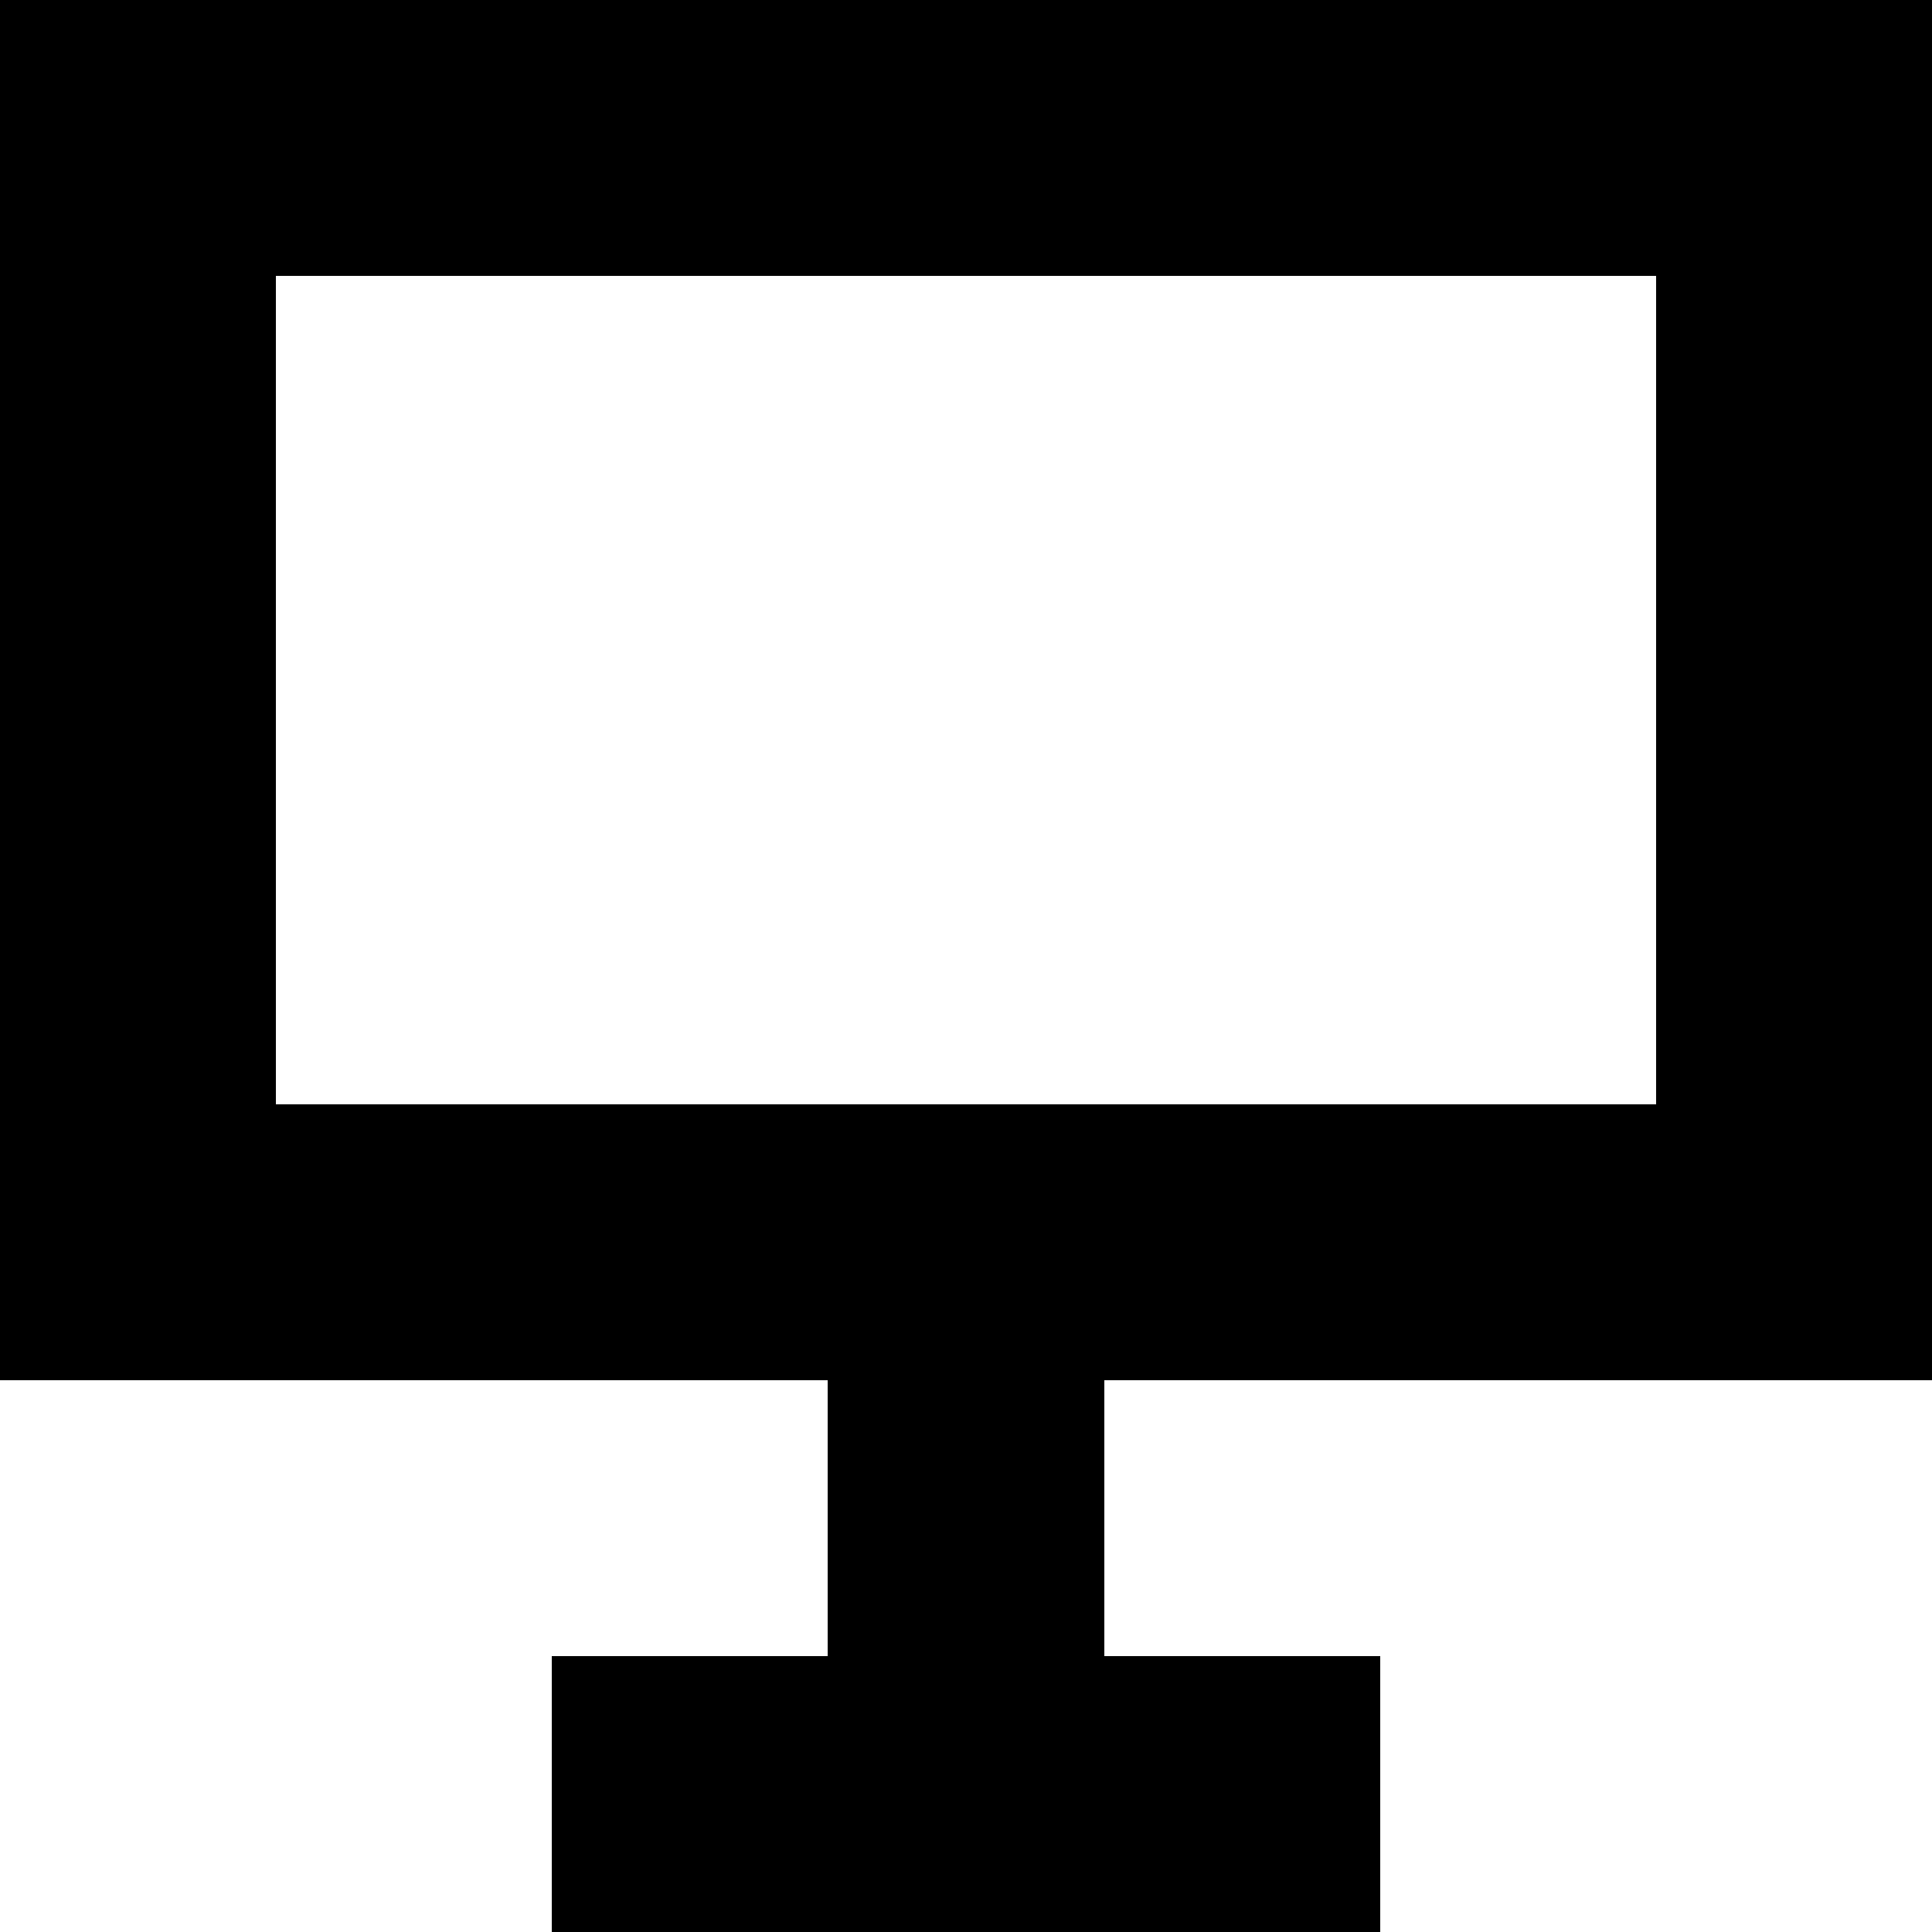
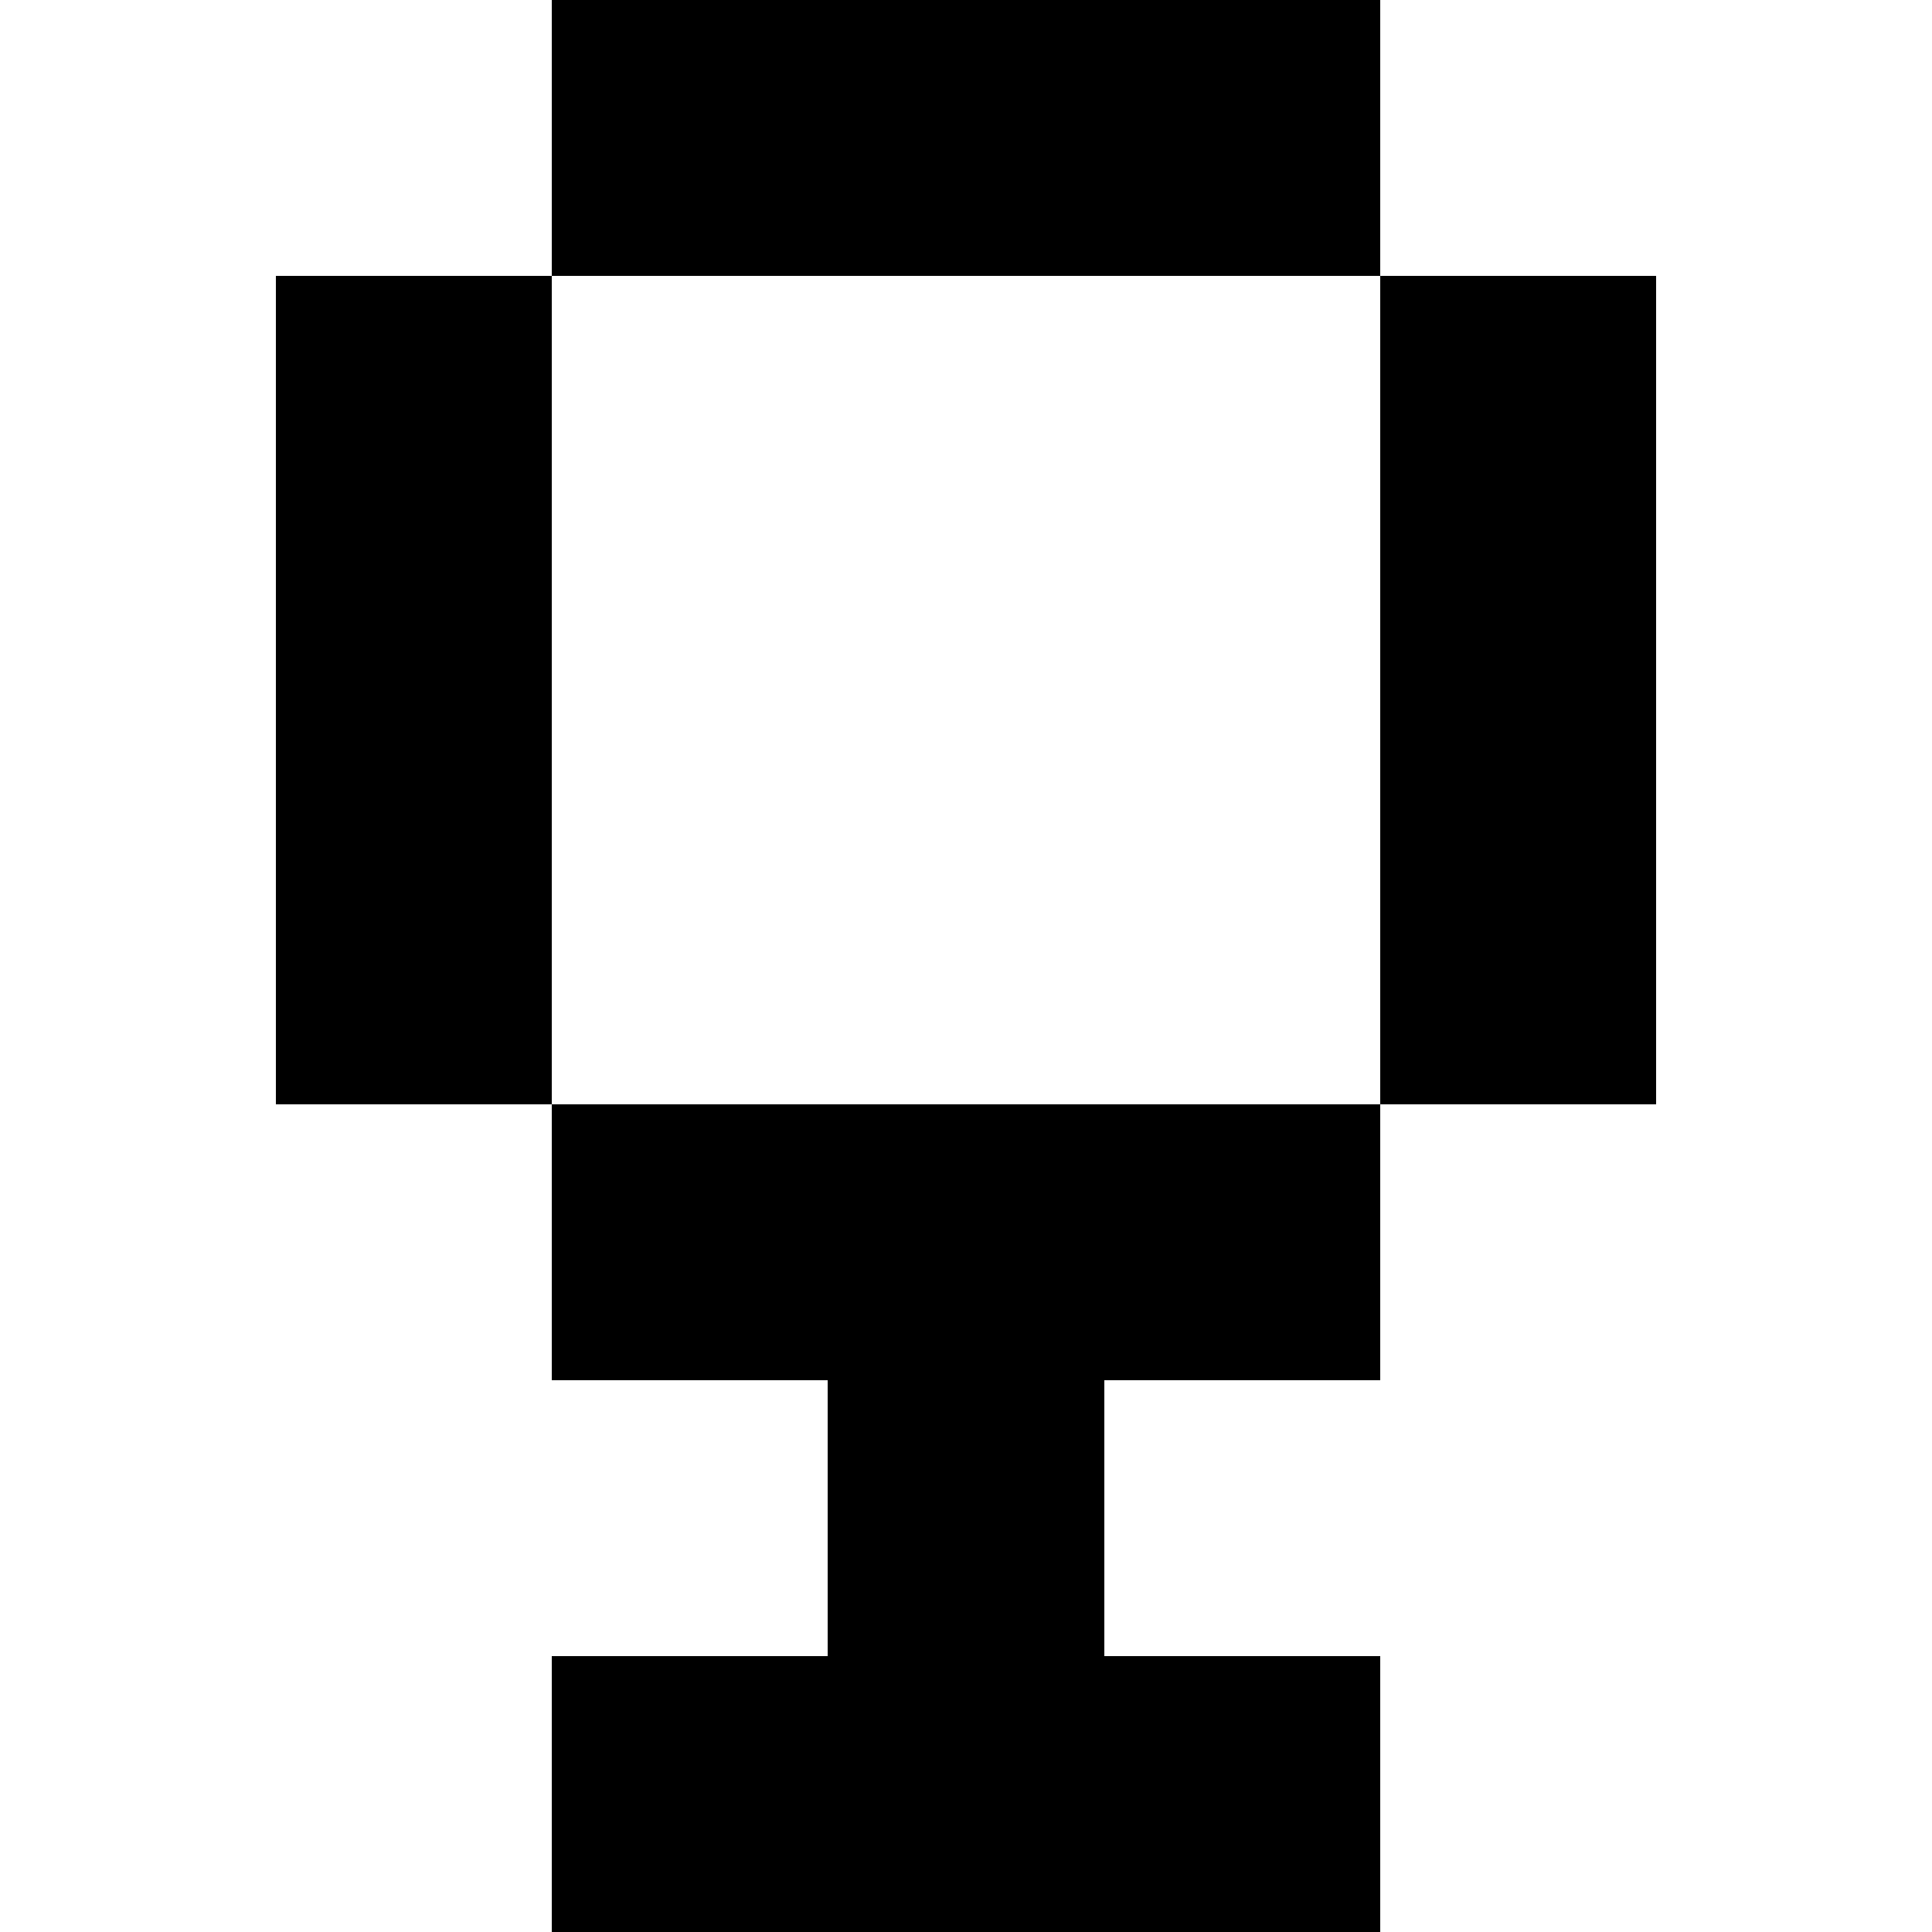
<svg xmlns="http://www.w3.org/2000/svg" viewBox="0 0 7 7" fill="#000" shape-rendering="crispEdges">
-   <path d="M0 0h1v1h-1zM1 0h1v1h-1zM2 0h1v1h-1zM3 0h1v1h-1zM4 0h1v1h-1zM5 0h1v1h-1zM6 0h1v1h-1zM0 1h1v1h-1zM6 1h1v1h-1zM0 2h1v1h-1zM6 2h1v1h-1zM0 3h1v1h-1zM6 3h1v1h-1zM0 4h1v1h-1zM1 4h1v1h-1zM2 4h1v1h-1zM3 4h1v1h-1zM4 4h1v1h-1zM5 4h1v1h-1zM6 4h1v1h-1zM3 5h1v1h-1zM2 6h1v1h-1zM3 6h1v1h-1zM4 6h1v1h-1z" />
+   <path d="M2 0h1v1h-1zM3 0h1v1h-1zM4 0h1v1h-1zM1 1h1v1h-1zM5 1h1v1h-1zM1 2h1v1h-1zM5 2h1v1h-1zM1 3h1v1h-1zM5 3h1v1h-1zM2 4h1v1h-1zM3 4h1v1h-1zM4 4h1v1h-1zM3 5h1v1h-1zM2 6h1v1h-1zM3 6h1v1h-1zM4 6h1v1h-1z" />
</svg>
